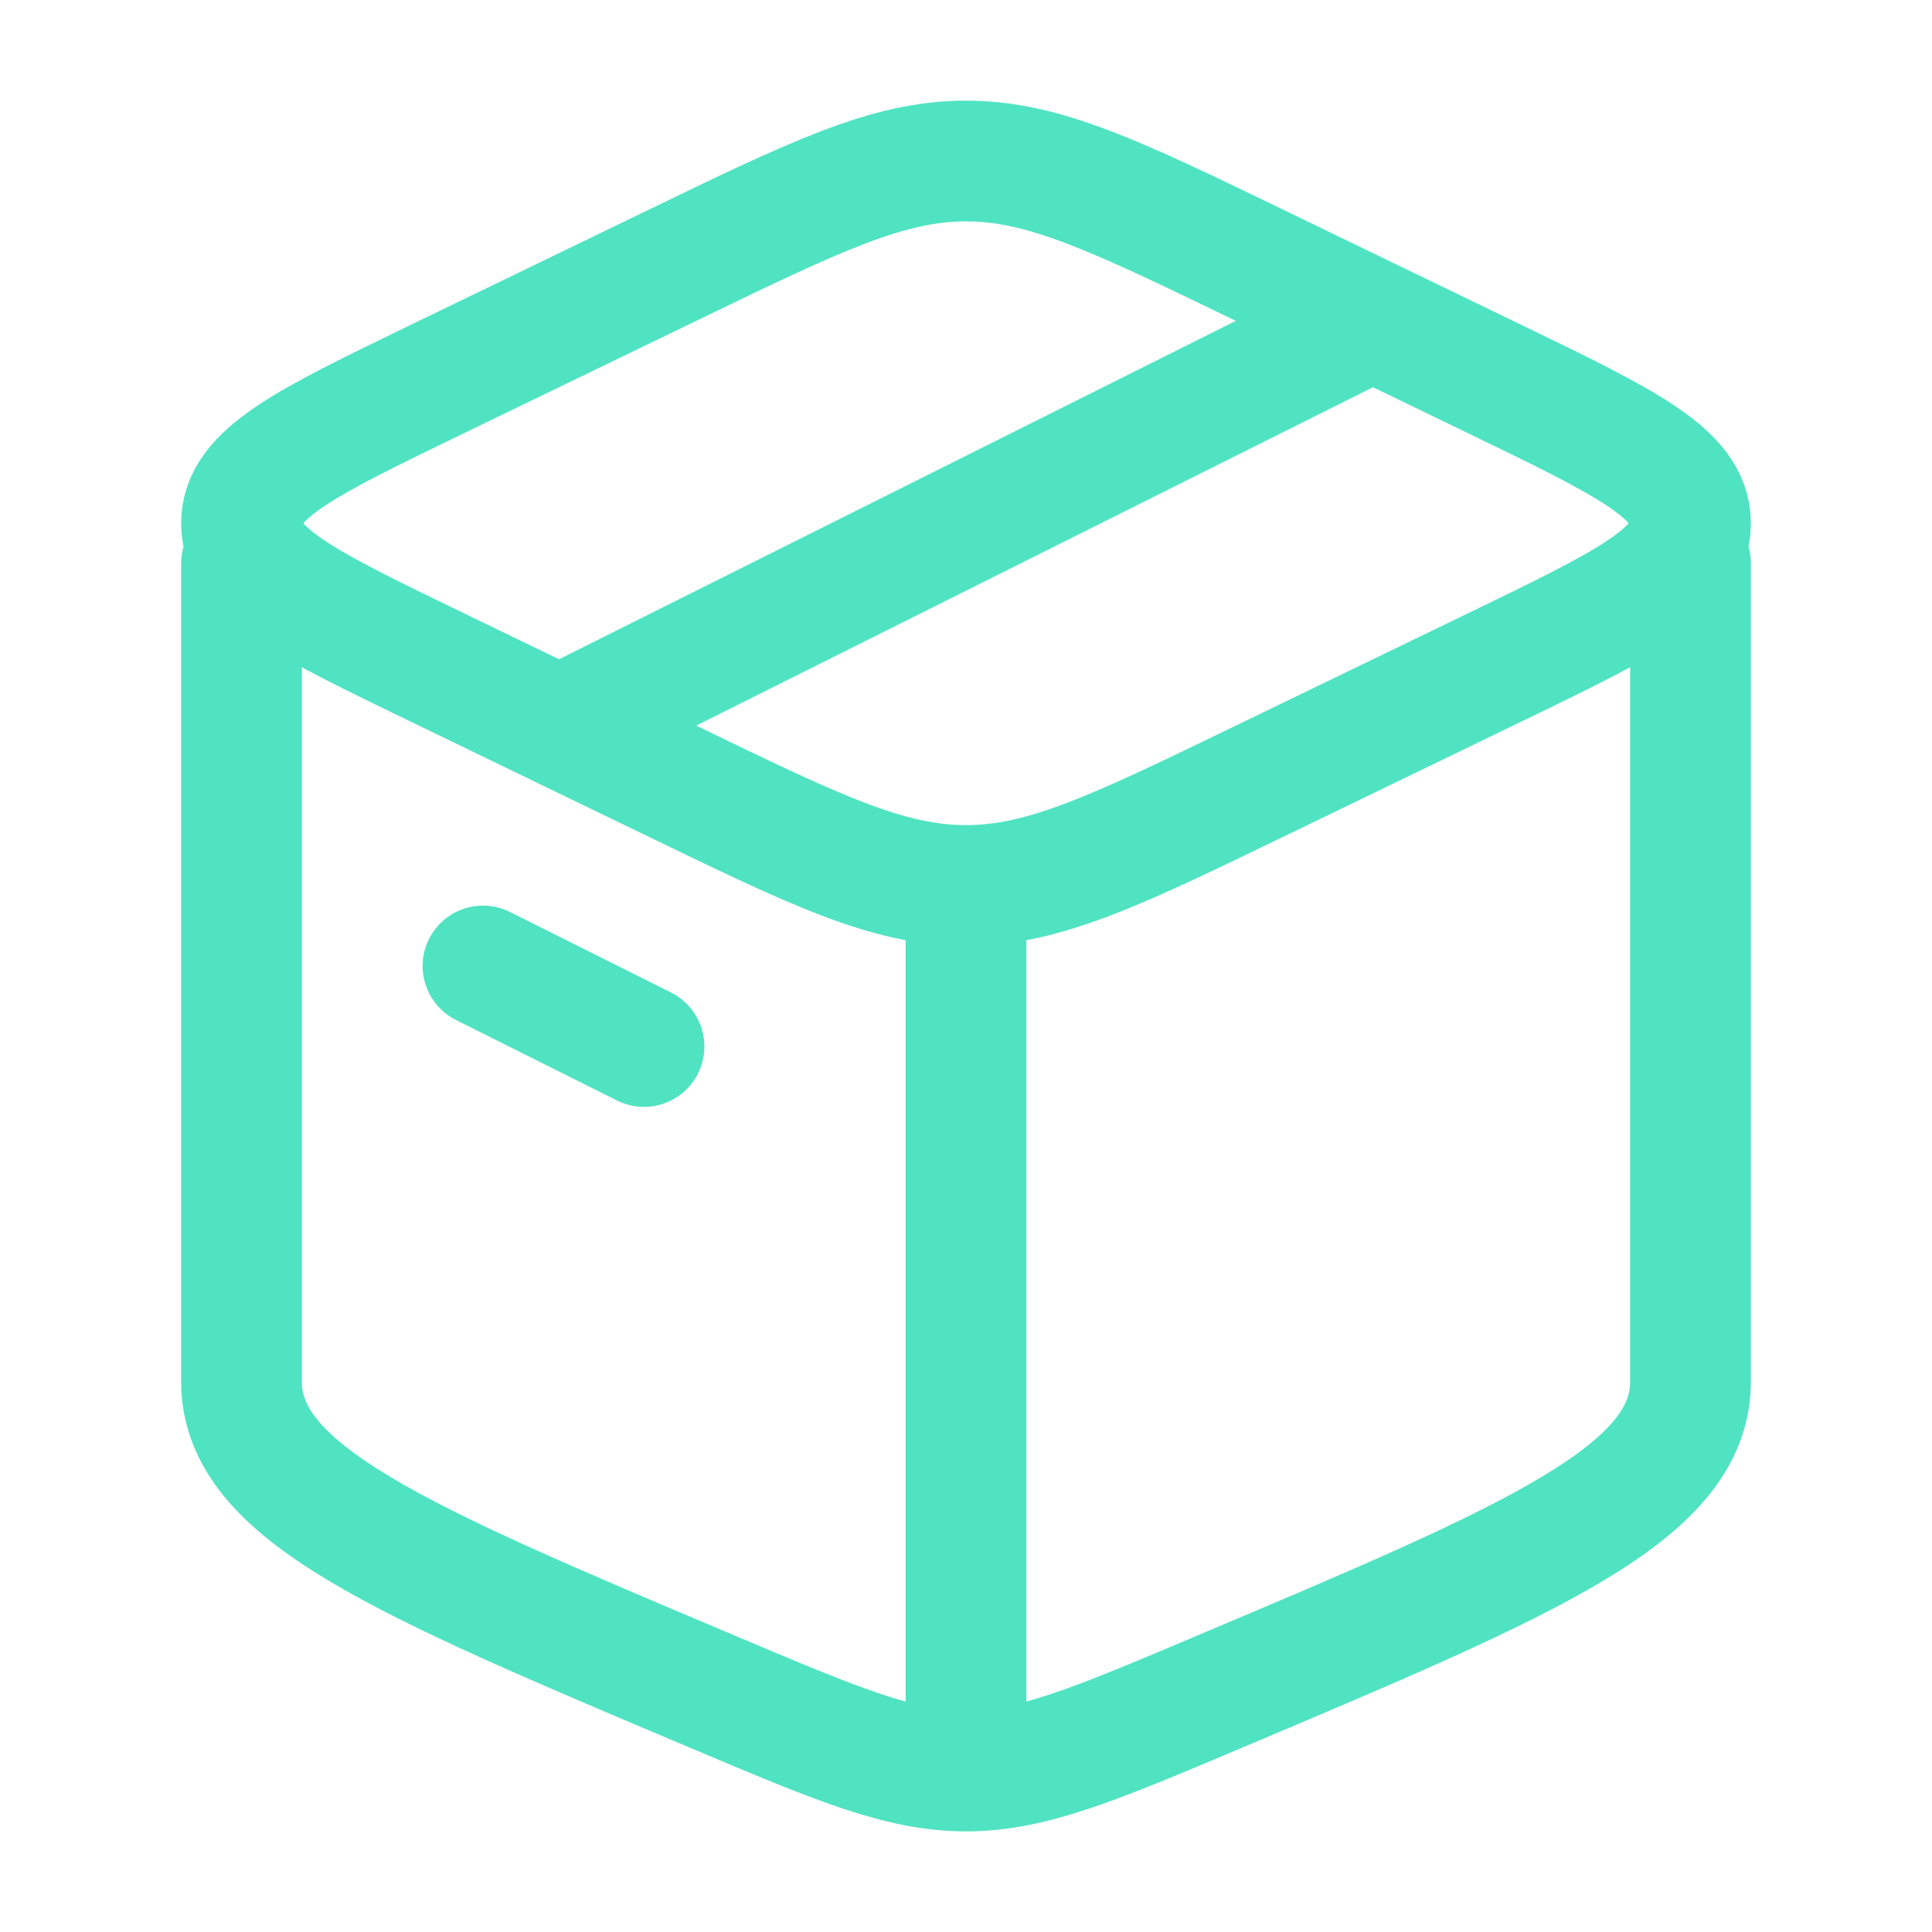
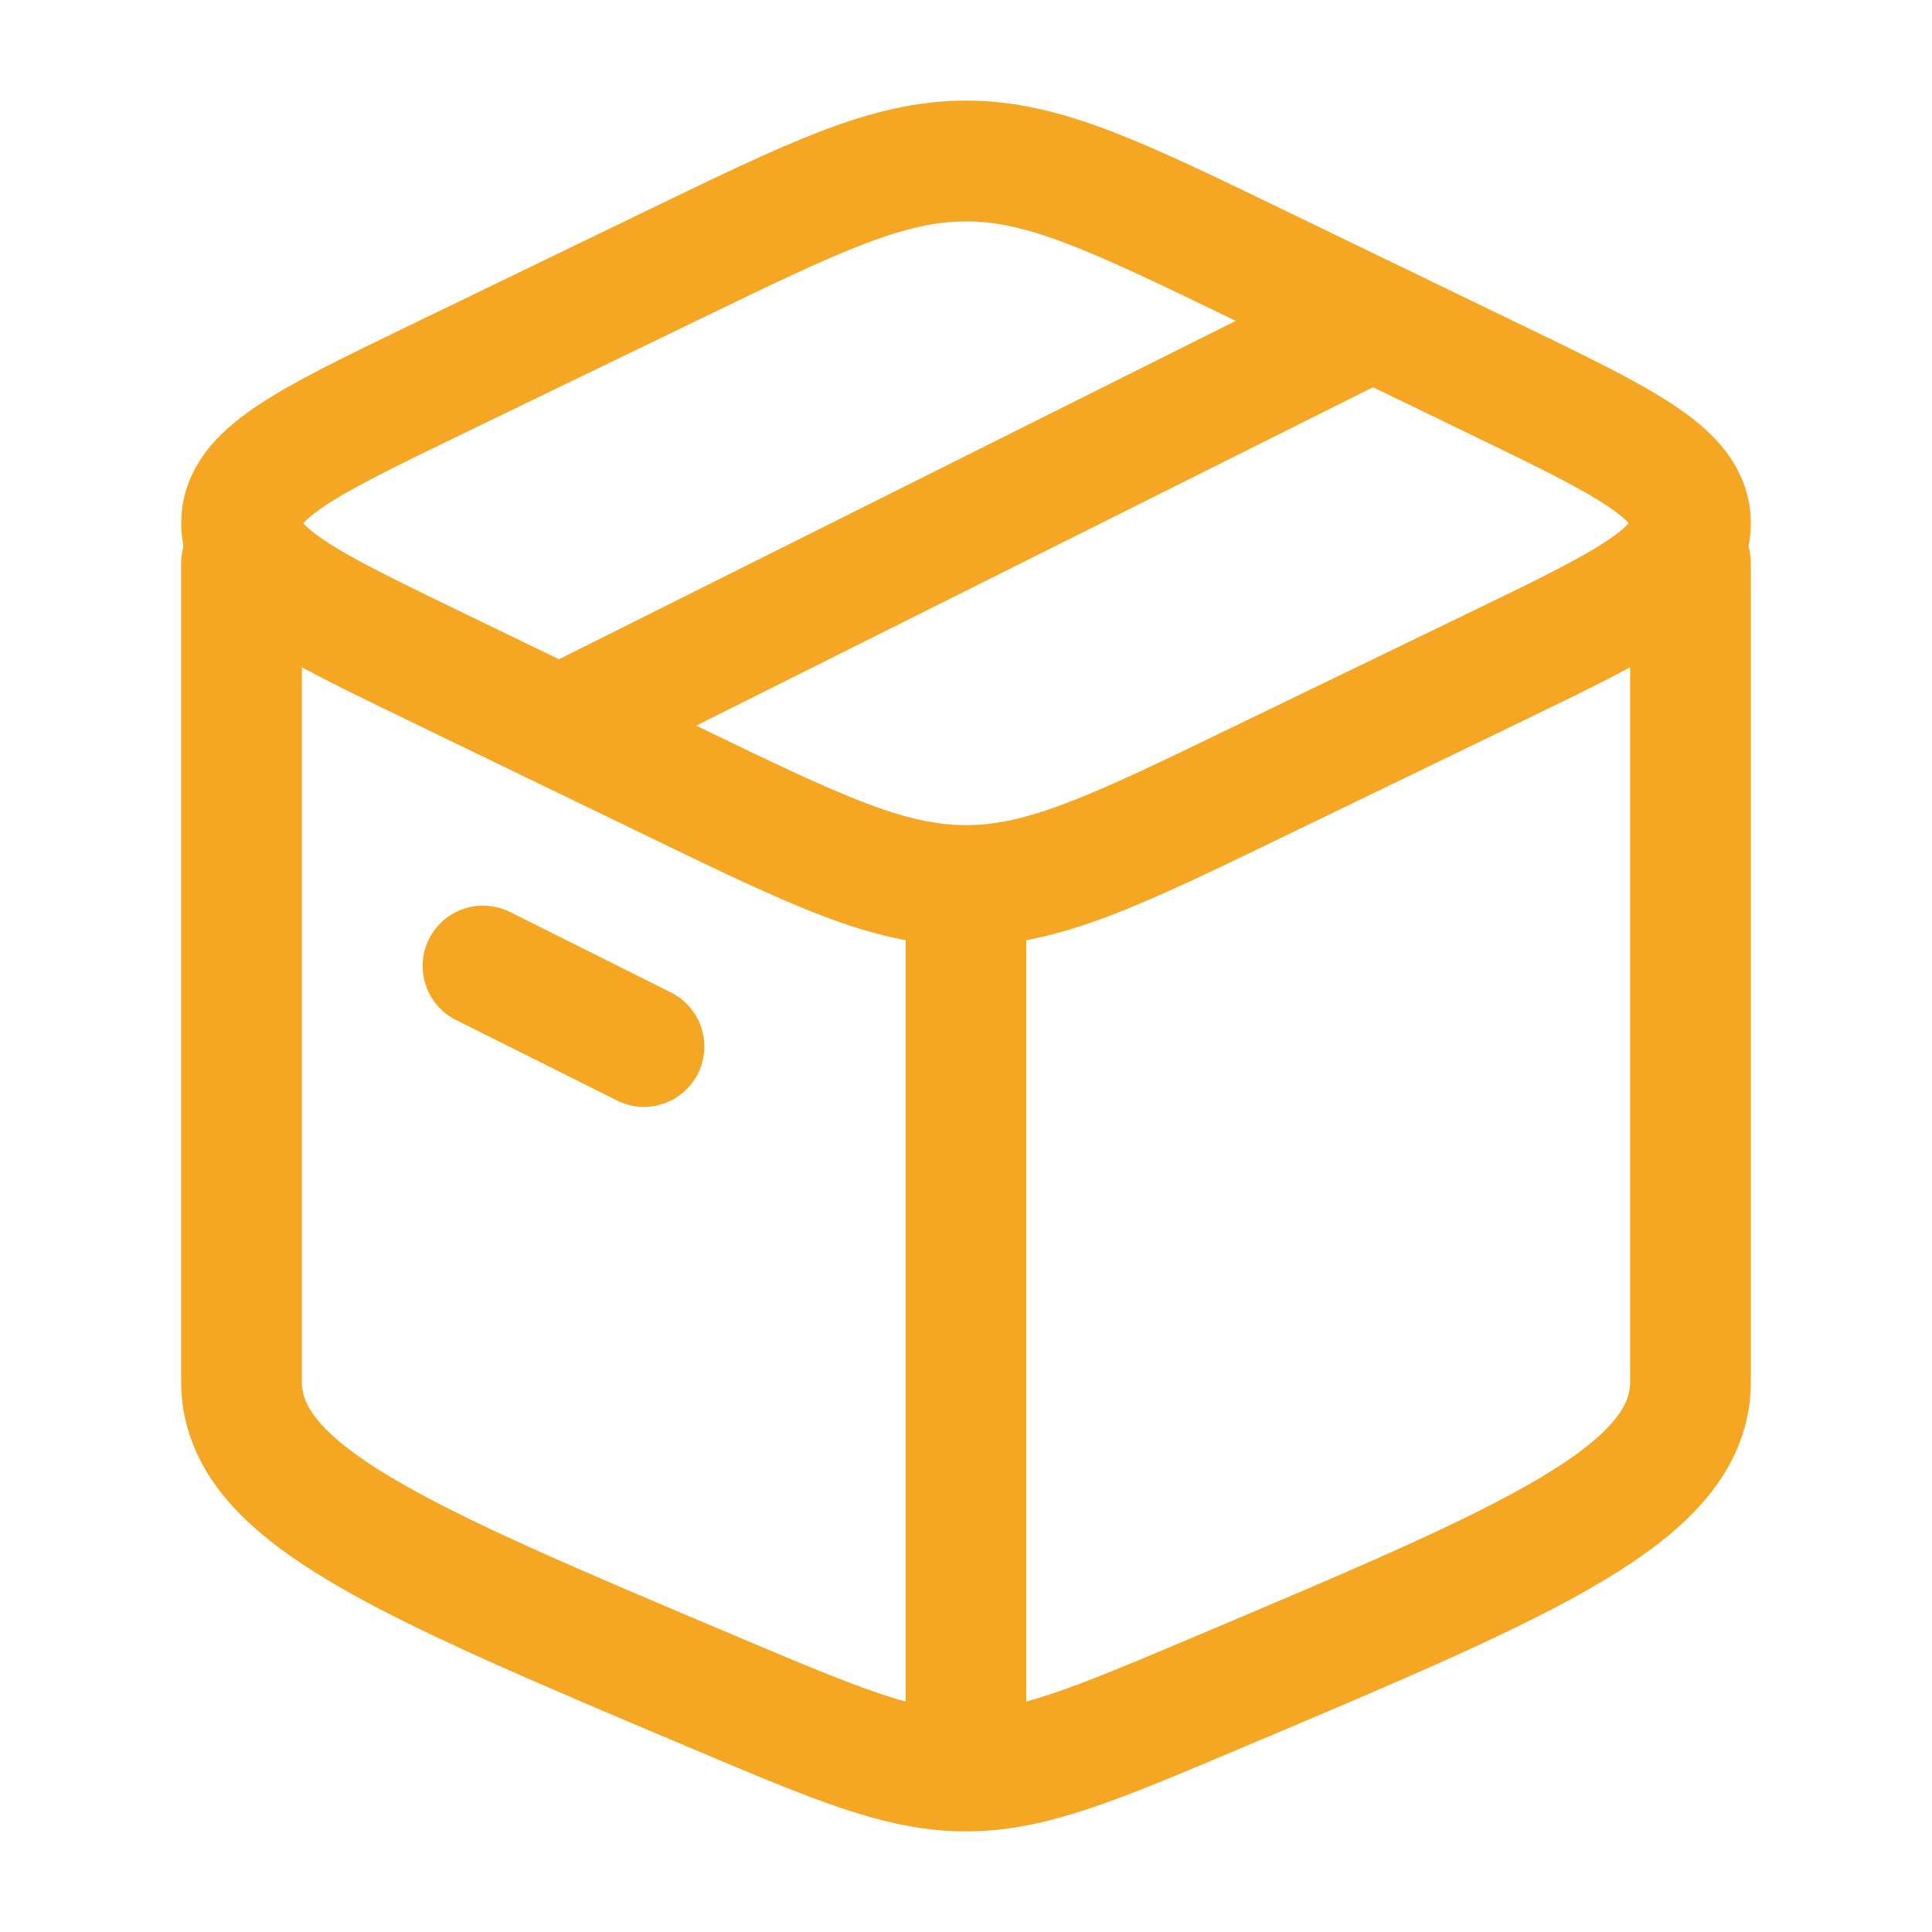
- <svg xmlns="http://www.w3.org/2000/svg" viewBox="0 0 24 24" width="48" height="48" color="#50e3c2" fill="none">
+ <svg xmlns="http://www.w3.org/2000/svg" viewBox="0 0 24 24" width="48" height="48" color="#F5A623" fill="none">
  <path d="M12 22C11.182 22 10.4 21.67 8.837 21.009C4.946 19.366 3 18.544 3 17.161C3 16.774 3 10.065 3 7M12 22C12.818 22 13.6 21.67 15.163 21.009C19.054 19.366 21 18.544 21 17.161V7M12 22L12 11.355" stroke="currentColor" stroke-width="1.5" stroke-linecap="round" stroke-linejoin="round" />
  <path d="M8.326 9.691L5.405 8.278C3.802 7.502 3 7.114 3 6.5C3 5.886 3.802 5.498 5.405 4.722L8.326 3.309C10.129 2.436 11.03 2 12 2C12.97 2 13.871 2.436 15.674 3.309L18.595 4.722C20.198 5.498 21 5.886 21 6.5C21 7.114 20.198 7.502 18.595 8.278L15.674 9.691C13.871 10.564 12.97 11 12 11C11.03 11 10.129 10.564 8.326 9.691Z" stroke="currentColor" stroke-width="1.5" stroke-linecap="round" stroke-linejoin="round" />
  <path d="M6 12L8 13" stroke="currentColor" stroke-width="1.5" stroke-linecap="round" stroke-linejoin="round" />
  <path d="M17 4L7 9" stroke="currentColor" stroke-width="1.5" stroke-linecap="round" stroke-linejoin="round" />
</svg>
